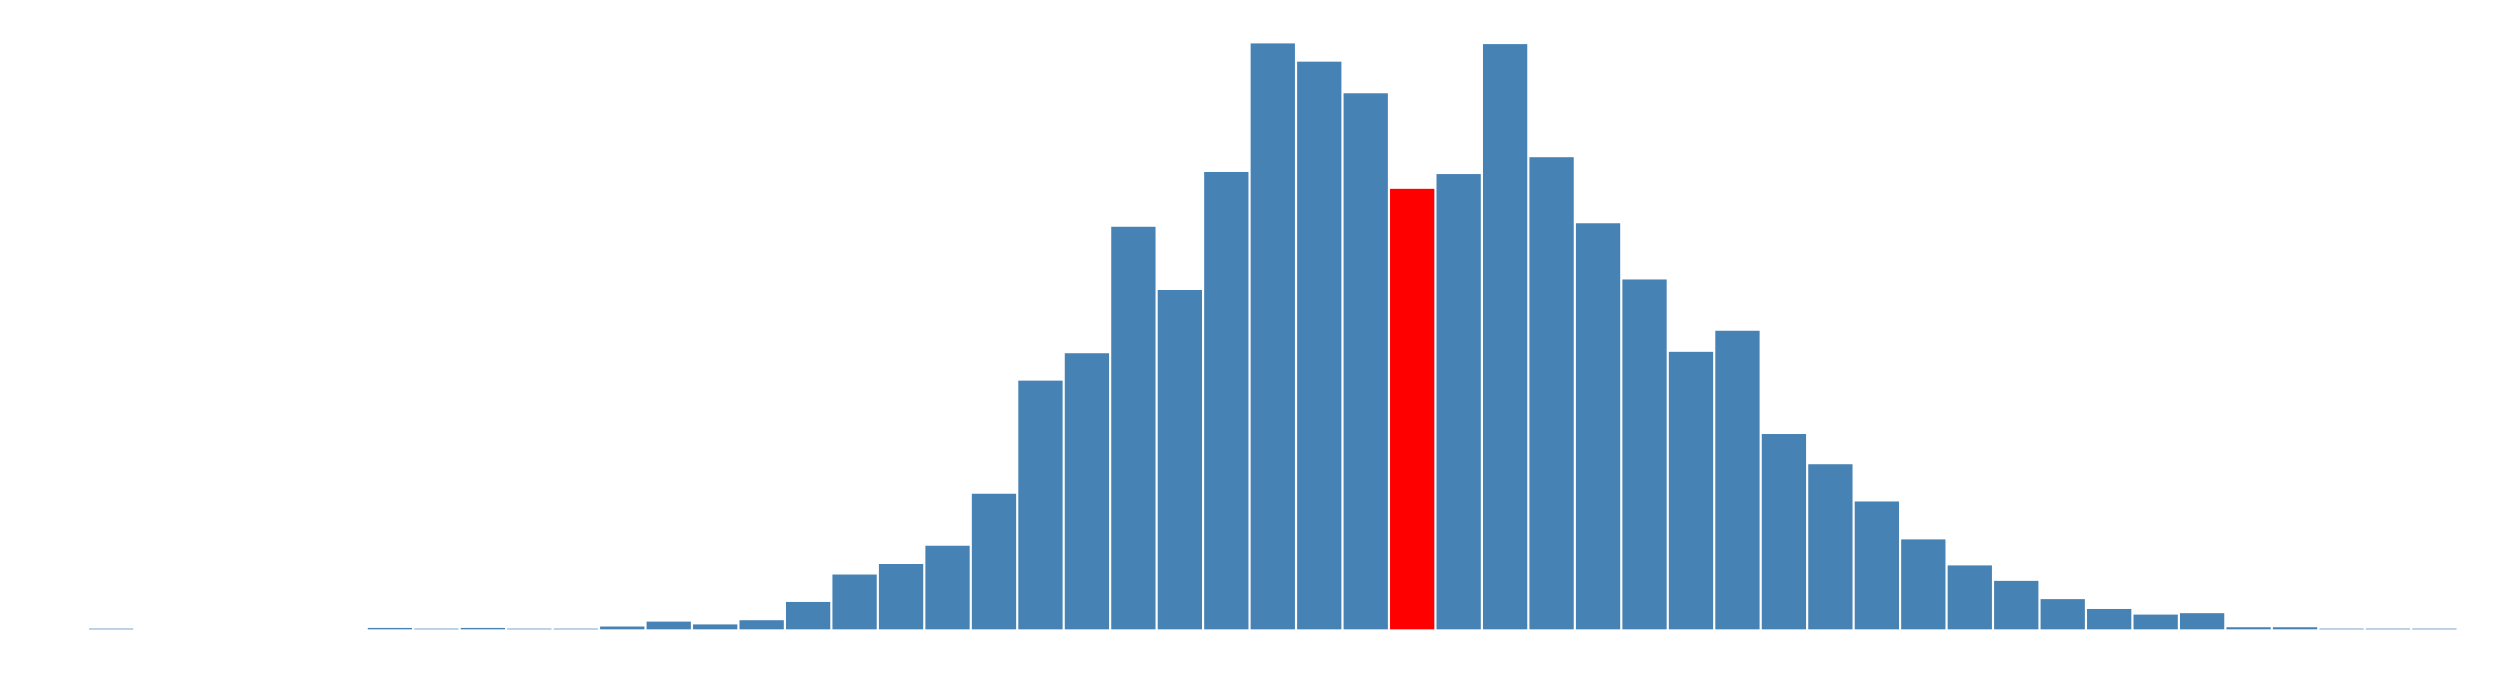
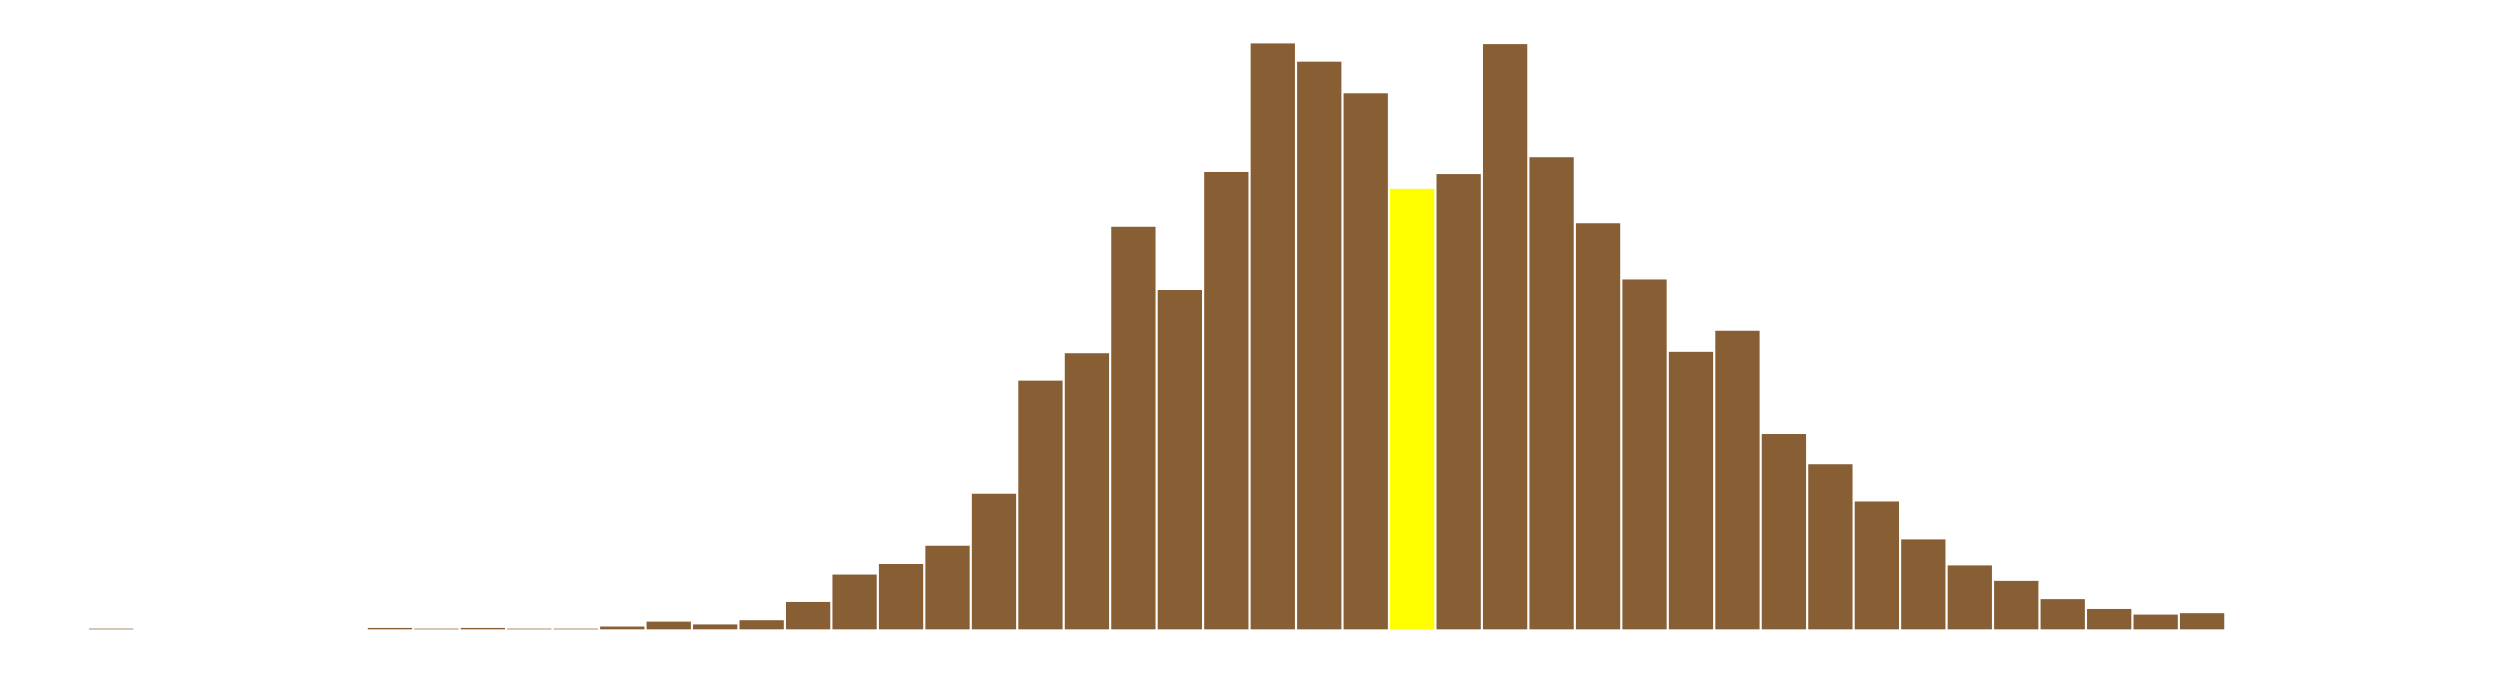
- <svg xmlns="http://www.w3.org/2000/svg" fill="currentColor" font-family="system-ui, sans-serif" font-size="10" height="320" id="svg" tag_name="svg" text-anchor="middle" viewBox="0 0 1152 320" width="1152">
+ <svg xmlns="http://www.w3.org/2000/svg" fill="#885F35" font-family="system-ui, sans-serif" font-size="10" height="320" id="svg" tag_name="svg" text-anchor="middle" viewBox="0 0 1152 320" width="1152">
  <g aria-label="rect" fill="steelblue" id="g" tag_name="svg/g">
-     <rect height="0.324" id="rect_45" tag_name="svg/g/rect_45" width="20.412" x="41" y="289.676" />
-     <rect height="0.647" id="rect_44" tag_name="svg/g/rect_44" width="20.412" x="169.471" y="289.353" />
-     <rect height="0.324" id="rect_43" tag_name="svg/g/rect_43" width="20.412" x="190.882" y="289.676" />
-     <rect height="0.647" id="rect_42" tag_name="svg/g/rect_42" width="20.412" x="212.294" y="289.353" />
-     <rect height="0.324" id="rect_41" tag_name="svg/g/rect_41" width="20.412" x="233.706" y="289.676" />
-     <rect height="0.324" id="rect_40" tag_name="svg/g/rect_40" width="20.412" x="255.118" y="289.676" />
-     <rect height="1.295" id="rect_39" tag_name="svg/g/rect_39" width="20.412" x="276.529" y="288.705" />
-     <rect height="3.561" id="rect_38" tag_name="svg/g/rect_38" width="20.412" x="297.941" y="286.439" />
-     <rect height="2.266" id="rect_37" tag_name="svg/g/rect_37" width="20.412" x="319.353" y="287.734" />
-     <rect height="4.209" id="rect_36" tag_name="svg/g/rect_36" width="20.412" x="340.765" y="285.791" />
-     <rect height="12.626" id="rect_35" tag_name="svg/g/rect_35" width="20.412" x="362.176" y="277.374" />
-     <rect height="25.252" id="rect_34" tag_name="svg/g/rect_34" width="20.412" x="383.588" y="264.748" />
-     <rect height="30.108" id="rect_33" tag_name="svg/g/rect_33" width="20.412" x="405" y="259.892" />
-     <rect height="38.525" id="rect_32" tag_name="svg/g/rect_32" width="20.412" x="426.412" y="251.475" />
-     <rect height="62.482" id="rect_31" tag_name="svg/g/rect_31" width="20.412" x="447.824" y="227.518" />
-     <rect height="114.604" id="rect_30" tag_name="svg/g/rect_30" width="20.412" x="469.235" y="175.396" />
-     <rect height="127.23" id="rect_29" tag_name="svg/g/rect_29" width="20.412" x="490.647" y="162.77" />
-     <rect height="185.504" id="rect_28" tag_name="svg/g/rect_28" width="20.412" x="512.059" y="104.496" />
-     <rect height="156.367" id="rect_27" tag_name="svg/g/rect_27" width="20.412" x="533.471" y="133.633" />
-     <rect height="210.755" id="rect_26" tag_name="svg/g/rect_26" width="20.412" x="554.882" y="79.245" />
-     <rect height="270" id="rect_25" tag_name="svg/g/rect_25" width="20.412" x="576.294" y="20" />
-     <rect height="261.583" id="rect_24" tag_name="svg/g/rect_24" width="20.412" x="597.706" y="28.417" />
-     <rect height="247.014" id="rect_23" tag_name="svg/g/rect_23" width="20.412" x="619.118" y="42.986" />
-     <rect fill="red" height="202.986" id="rect_22" tag_name="svg/g/rect_22" width="20.412" x="640.529" y="87.014" />
-     <rect height="209.784" id="rect_21" tag_name="svg/g/rect_21" width="20.412" x="661.941" y="80.216" />
-     <rect height="269.676" id="rect_20" tag_name="svg/g/rect_20" width="20.412" x="683.353" y="20.324" />
-     <rect height="217.554" id="rect_19" tag_name="svg/g/rect_19" width="20.412" x="704.765" y="72.446" />
-     <rect height="187.122" id="rect_18" tag_name="svg/g/rect_18" width="20.412" x="726.176" y="102.878" />
-     <rect height="161.223" id="rect_17" tag_name="svg/g/rect_17" width="20.412" x="747.588" y="128.777" />
-     <rect height="127.878" id="rect_16" tag_name="svg/g/rect_16" width="20.412" x="769" y="162.122" />
-     <rect height="137.59" id="rect_15" tag_name="svg/g/rect_15" width="20.412" x="790.412" y="152.41" />
-     <rect height="90" id="rect_14" tag_name="svg/g/rect_14" width="20.412" x="811.824" y="200" />
-     <rect height="76.079" id="rect_13" tag_name="svg/g/rect_13" width="20.412" x="833.235" y="213.921" />
-     <rect height="58.921" id="rect_12" tag_name="svg/g/rect_12" width="20.412" x="854.647" y="231.079" />
-     <rect height="41.439" id="rect_11" tag_name="svg/g/rect_11" width="20.412" x="876.059" y="248.561" />
-     <rect height="29.46" id="rect_10" tag_name="svg/g/rect_10" width="20.412" x="897.471" y="260.54" />
-     <rect height="22.338" id="rect_9" tag_name="svg/g/rect_9" width="20.412" x="918.882" y="267.662" />
-     <rect height="13.921" id="rect_8" tag_name="svg/g/rect_8" width="20.412" x="940.294" y="276.079" />
-     <rect height="9.388" id="rect_7" tag_name="svg/g/rect_7" width="20.412" x="961.706" y="280.612" />
-     <rect height="6.799" id="rect_6" tag_name="svg/g/rect_6" width="20.412" x="983.118" y="283.201" />
-     <rect height="7.446" id="rect_5" tag_name="svg/g/rect_5" width="20.412" x="1004.529" y="282.554" />
-     <rect height="0.971" id="rect_4" tag_name="svg/g/rect_4" width="20.412" x="1025.941" y="289.029" />
-     <rect height="0.971" id="rect_3" tag_name="svg/g/rect_3" width="20.412" x="1047.353" y="289.029" />
-     <rect height="0.324" id="rect_2" tag_name="svg/g/rect_2" width="20.412" x="1068.765" y="289.676" />
-     <rect height="0.324" id="rect_1" tag_name="svg/g/rect_1" width="20.412" x="1090.176" y="289.676" />
-     <rect height="0.324" id="rect" tag_name="svg/g/rect" width="20.412" x="1111.588" y="289.676" />
+     <rect fill="#885F35" height="0.324" id="rect_40" tag_name="svg/g/rect_40" width="20.412" x="41" y="289.676" />
+     <rect fill="#885F35" height="0.647" id="rect_39" tag_name="svg/g/rect_39" width="20.412" x="169.471" y="289.353" />
+     <rect fill="#885F35" height="0.324" id="rect_38" tag_name="svg/g/rect_38" width="20.412" x="190.882" y="289.676" />
+     <rect fill="#885F35" height="0.647" id="rect_37" tag_name="svg/g/rect_37" width="20.412" x="212.294" y="289.353" />
+     <rect fill="#885F35" height="0.324" id="rect_36" tag_name="svg/g/rect_36" width="20.412" x="233.706" y="289.676" />
+     <rect fill="#885F35" height="0.324" id="rect_35" tag_name="svg/g/rect_35" width="20.412" x="255.118" y="289.676" />
+     <rect fill="#885F35" height="1.295" id="rect_34" tag_name="svg/g/rect_34" width="20.412" x="276.529" y="288.705" />
+     <rect fill="#885F35" height="3.561" id="rect_33" tag_name="svg/g/rect_33" width="20.412" x="297.941" y="286.439" />
+     <rect fill="#885F35" height="2.266" id="rect_32" tag_name="svg/g/rect_32" width="20.412" x="319.353" y="287.734" />
+     <rect fill="#885F35" height="4.209" id="rect_31" tag_name="svg/g/rect_31" width="20.412" x="340.765" y="285.791" />
+     <rect fill="#885F35" height="12.626" id="rect_30" tag_name="svg/g/rect_30" width="20.412" x="362.176" y="277.374" />
+     <rect fill="#885F35" height="25.252" id="rect_29" tag_name="svg/g/rect_29" width="20.412" x="383.588" y="264.748" />
+     <rect fill="#885F35" height="30.108" id="rect_28" tag_name="svg/g/rect_28" width="20.412" x="405" y="259.892" />
+     <rect fill="#885F35" height="38.525" id="rect_27" tag_name="svg/g/rect_27" width="20.412" x="426.412" y="251.475" />
+     <rect fill="#885F35" height="62.482" id="rect_26" tag_name="svg/g/rect_26" width="20.412" x="447.824" y="227.518" />
+     <rect fill="#885F35" height="114.604" id="rect_25" tag_name="svg/g/rect_25" width="20.412" x="469.235" y="175.396" />
+     <rect fill="#885F35" height="127.23" id="rect_24" tag_name="svg/g/rect_24" width="20.412" x="490.647" y="162.77" />
+     <rect fill="#885F35" height="185.504" id="rect_23" tag_name="svg/g/rect_23" width="20.412" x="512.059" y="104.496" />
+     <rect fill="#885F35" height="156.367" id="rect_22" tag_name="svg/g/rect_22" width="20.412" x="533.471" y="133.633" />
+     <rect fill="#885F35" height="210.755" id="rect_21" tag_name="svg/g/rect_21" width="20.412" x="554.882" y="79.245" />
+     <rect fill="#885F35" height="270" id="rect_20" tag_name="svg/g/rect_20" width="20.412" x="576.294" y="20" />
+     <rect fill="#885F35" height="261.583" id="rect_19" tag_name="svg/g/rect_19" width="20.412" x="597.706" y="28.417" />
+     <rect fill="#885F35" height="247.014" id="rect_18" tag_name="svg/g/rect_18" width="20.412" x="619.118" y="42.986" />
+     <rect fill="yellow" height="202.986" id="rect_17" tag_name="svg/g/rect_17" width="20.412" x="640.529" y="87.014" />
+     <rect fill="#885F35" height="209.784" id="rect_16" tag_name="svg/g/rect_16" width="20.412" x="661.941" y="80.216" />
+     <rect fill="#885F35" height="269.676" id="rect_15" tag_name="svg/g/rect_15" width="20.412" x="683.353" y="20.324" />
+     <rect fill="#885F35" height="217.554" id="rect_14" tag_name="svg/g/rect_14" width="20.412" x="704.765" y="72.446" />
+     <rect fill="#885F35" height="187.122" id="rect_13" tag_name="svg/g/rect_13" width="20.412" x="726.176" y="102.878" />
+     <rect fill="#885F35" height="161.223" id="rect_12" tag_name="svg/g/rect_12" width="20.412" x="747.588" y="128.777" />
+     <rect fill="#885F35" height="127.878" id="rect_11" tag_name="svg/g/rect_11" width="20.412" x="769" y="162.122" />
+     <rect fill="#885F35" height="137.59" id="rect_10" tag_name="svg/g/rect_10" width="20.412" x="790.412" y="152.41" />
+     <rect fill="#885F35" height="90" id="rect_9" tag_name="svg/g/rect_9" width="20.412" x="811.824" y="200" />
+     <rect fill="#885F35" height="76.079" id="rect_8" tag_name="svg/g/rect_8" width="20.412" x="833.235" y="213.921" />
+     <rect fill="#885F35" height="58.921" id="rect_7" tag_name="svg/g/rect_7" width="20.412" x="854.647" y="231.079" />
+     <rect fill="#885F35" height="41.439" id="rect_6" tag_name="svg/g/rect_6" width="20.412" x="876.059" y="248.561" />
+     <rect fill="#885F35" height="29.46" id="rect_5" tag_name="svg/g/rect_5" width="20.412" x="897.471" y="260.54" />
+     <rect fill="#885F35" height="22.338" id="rect_4" tag_name="svg/g/rect_4" width="20.412" x="918.882" y="267.662" />
+     <rect fill="#885F35" height="13.921" id="rect_3" tag_name="svg/g/rect_3" width="20.412" x="940.294" y="276.079" />
+     <rect fill="#885F35" height="9.388" id="rect_2" tag_name="svg/g/rect_2" width="20.412" x="961.706" y="280.612" />
+     <rect fill="#885F35" height="6.799" id="rect_1" tag_name="svg/g/rect_1" width="20.412" x="983.118" y="283.201" />
+     <rect fill="#885F35" height="7.446" id="rect" tag_name="svg/g/rect" width="20.412" x="1004.529" y="282.554" />
  </g>
</svg>
